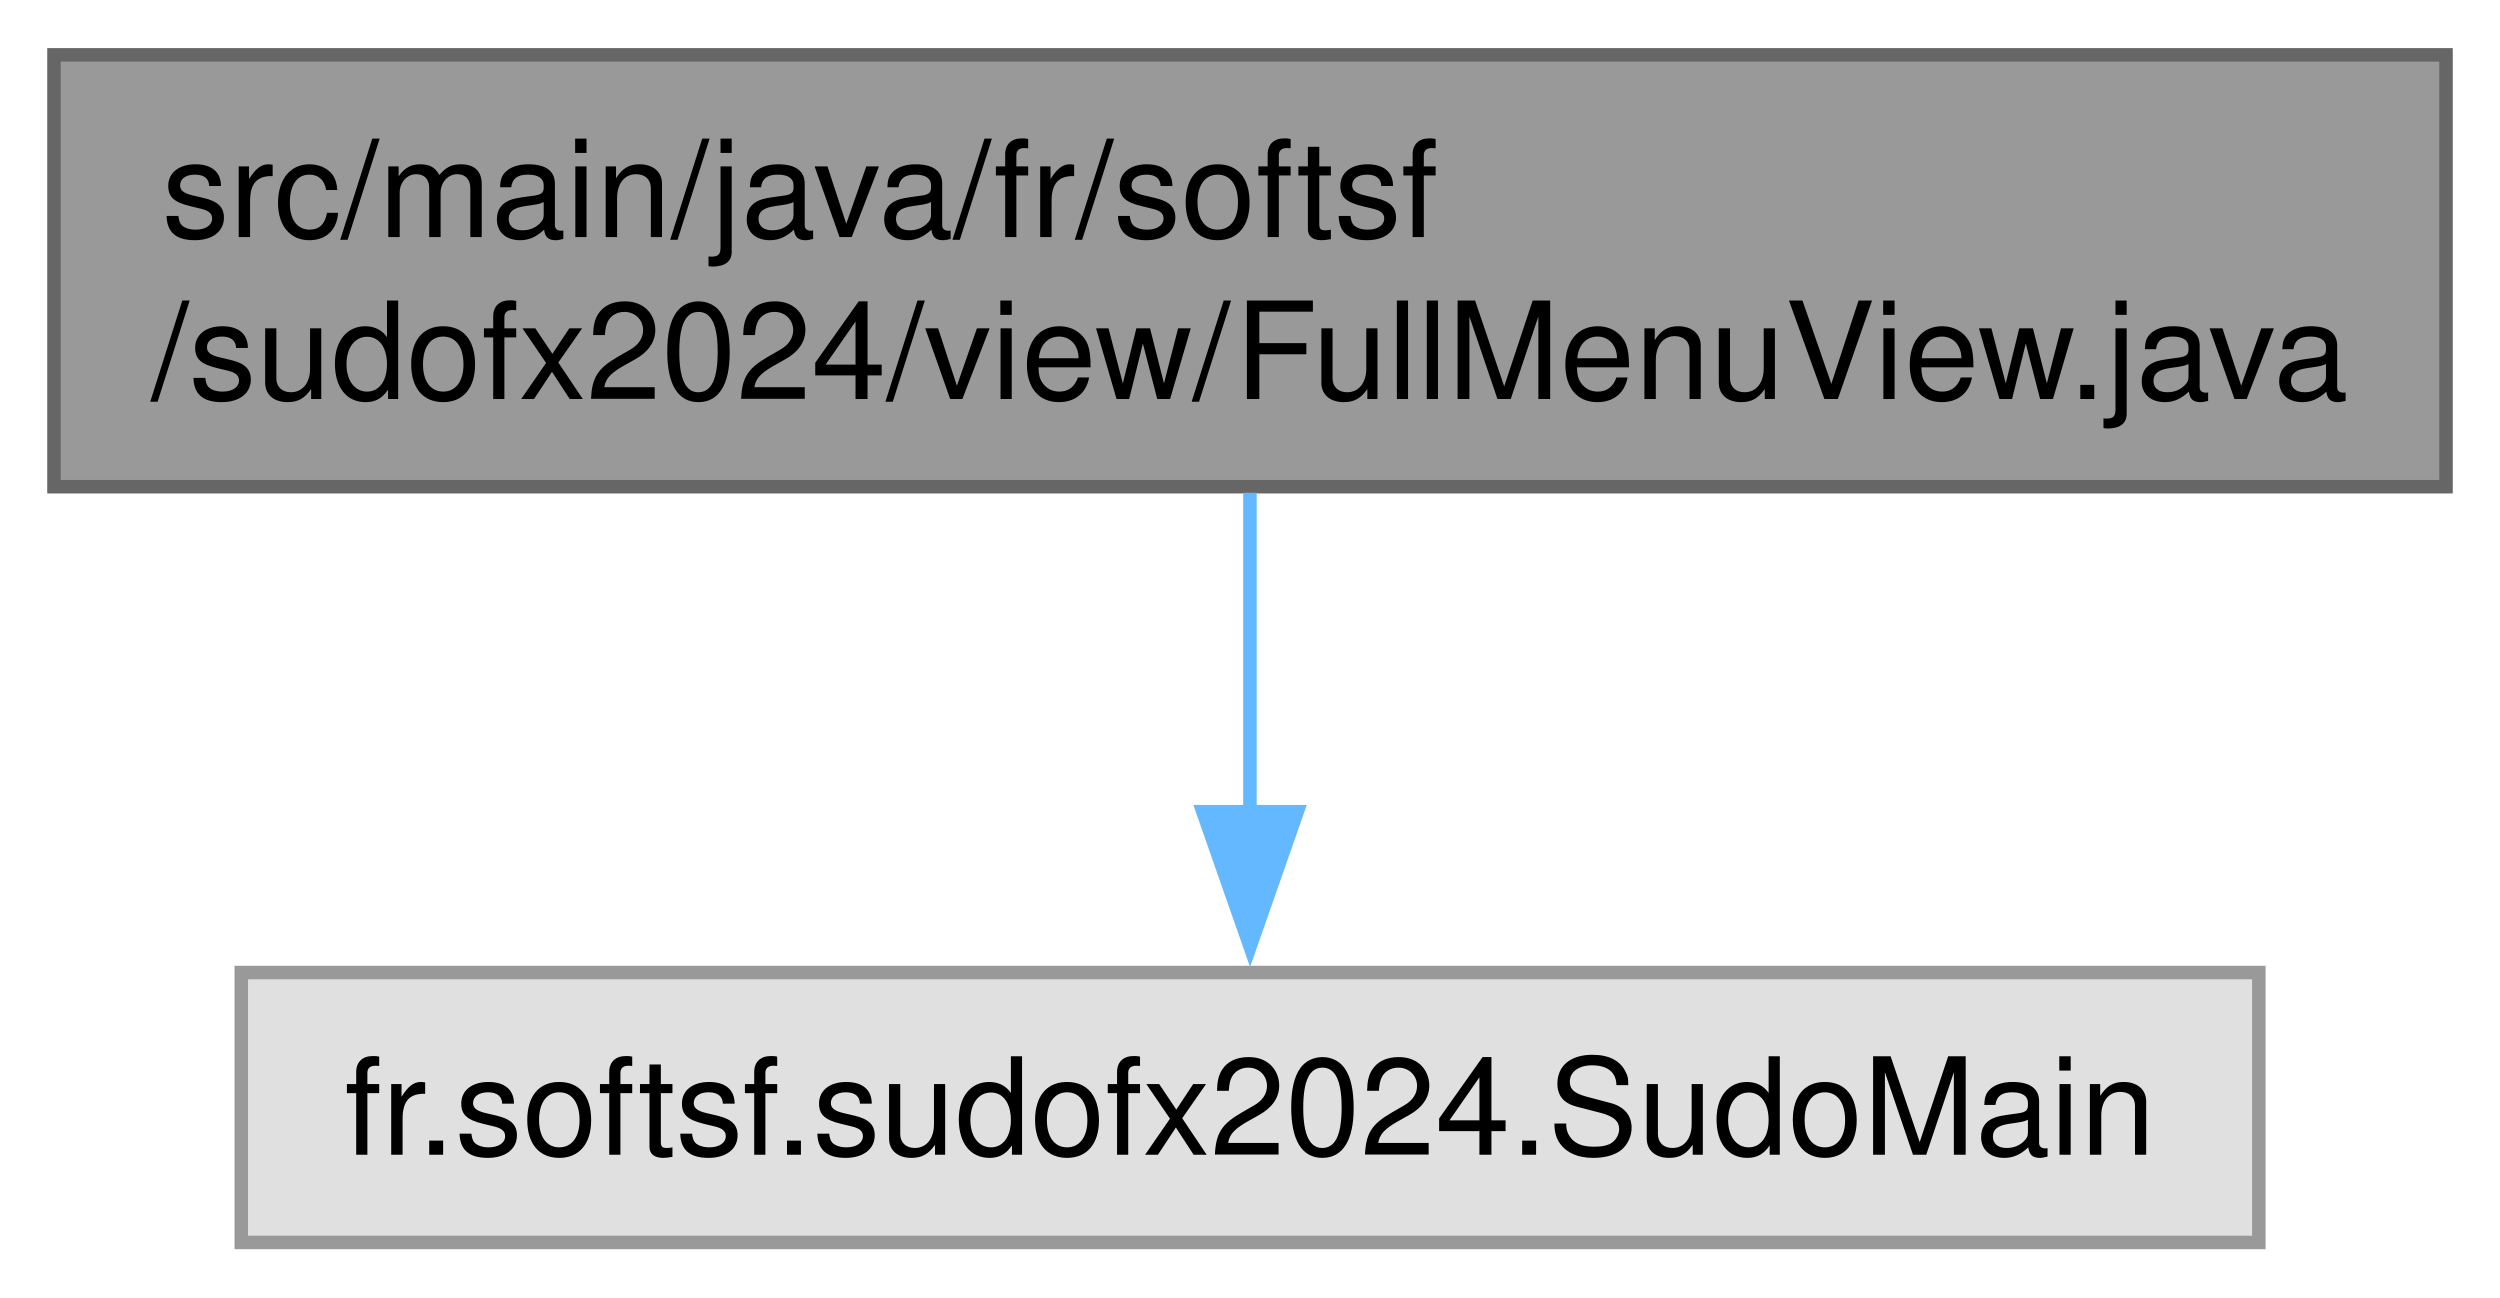
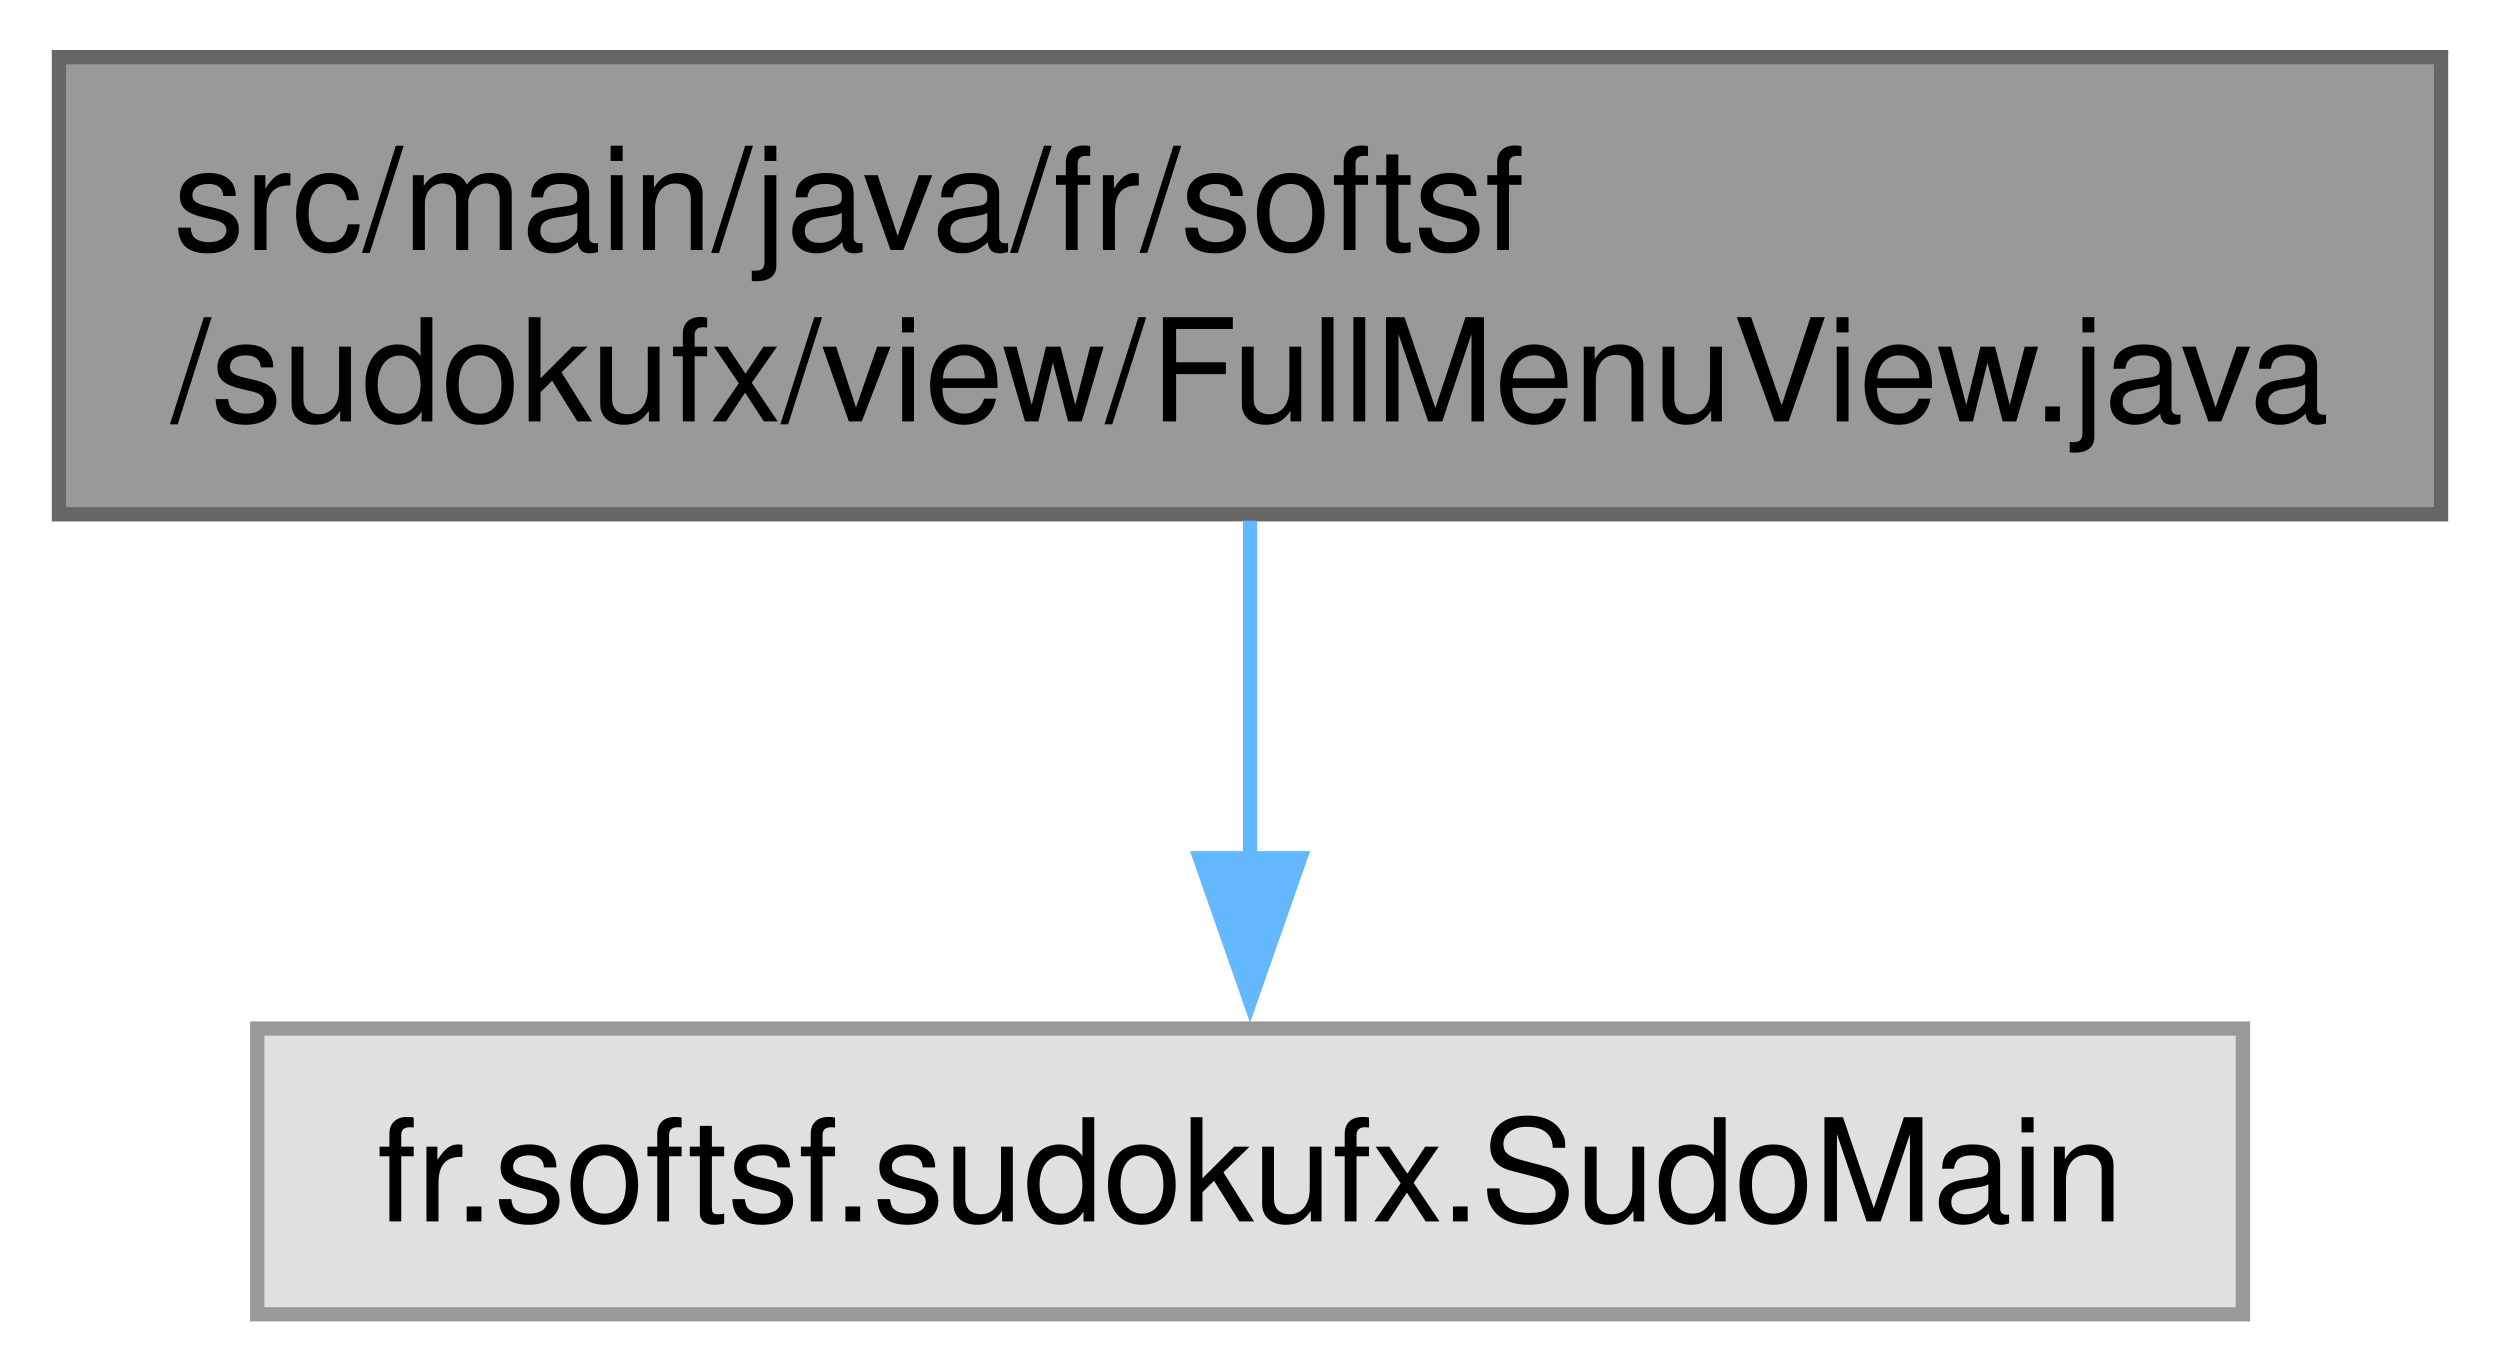
- <svg xmlns="http://www.w3.org/2000/svg" xmlns:xlink="http://www.w3.org/1999/xlink" width="185pt" height="96pt" viewBox="0.00 0.00 185.25 96.00">
+ <svg xmlns="http://www.w3.org/2000/svg" xmlns:xlink="http://www.w3.org/1999/xlink" width="175pt" height="96pt" viewBox="0.00 0.00 174.75 96.00">
  <g id="graph0" class="graph" transform="scale(1 1) rotate(0) translate(4 92)">
    <g id="Node000001" class="node">
      <g id="a_Node000001">
        <a xlink:title=" ">
-           <polygon fill="#999999" stroke="#666666" points="177.25,-88 0,-88 0,-56 177.25,-56 177.25,-88" />
+           <polygon fill="#999999" stroke="#666666" points="166.75,-88 0,-88 0,-56 166.75,-56 166.75,-88" />
          <text text-anchor="start" x="8" y="-74.5" font-family="Helvetica,sans-Serif" font-size="10.00">src/main/java/fr/softsf</text>
-           <text text-anchor="middle" x="88.62" y="-62.5" font-family="Helvetica,sans-Serif" font-size="10.00">/sudofx2024/view/FullMenuView.java</text>
+           <text text-anchor="middle" x="83.38" y="-62.5" font-family="Helvetica,sans-Serif" font-size="10.00">/sudokufx/view/FullMenuView.java</text>
        </a>
      </g>
    </g>
    <g id="Node000002" class="node">
      <g id="a_Node000002">
        <a xlink:title=" ">
-           <polygon fill="#e0e0e0" stroke="#999999" points="163.38,-20 13.88,-20 13.88,0 163.38,0 163.38,-20" />
-           <text text-anchor="middle" x="88.62" y="-6.5" font-family="Helvetica,sans-Serif" font-size="10.00">fr.softsf.sudofx2024.SudoMain</text>
+           <polygon fill="#e0e0e0" stroke="#999999" points="152.88,-20 13.88,-20 13.88,0 152.88,0 152.88,-20" />
+           <text text-anchor="middle" x="83.38" y="-6.5" font-family="Helvetica,sans-Serif" font-size="10.00">fr.softsf.sudokufx.SudoMain</text>
        </a>
      </g>
    </g>
    <g id="edge1_Node000001_Node000002" class="edge">
      <g id="a_edge1_Node000001_Node000002">
        <a xlink:title=" ">
-           <path fill="none" stroke="#63b8ff" d="M88.62,-55.55C88.62,-48.34 88.62,-39.66 88.62,-31.88" />
-           <polygon fill="#63b8ff" stroke="#63b8ff" points="92.13,-31.92 88.63,-21.92 85.13,-31.92 92.13,-31.92" />
+           <path fill="none" stroke="#63b8ff" d="M83.38,-55.55C83.38,-48.34 83.38,-39.66 83.38,-31.88" />
+           <polygon fill="#63b8ff" stroke="#63b8ff" points="86.88,-31.92 83.38,-21.92 79.88,-31.92 86.88,-31.92" />
        </a>
      </g>
    </g>
  </g>
</svg>
